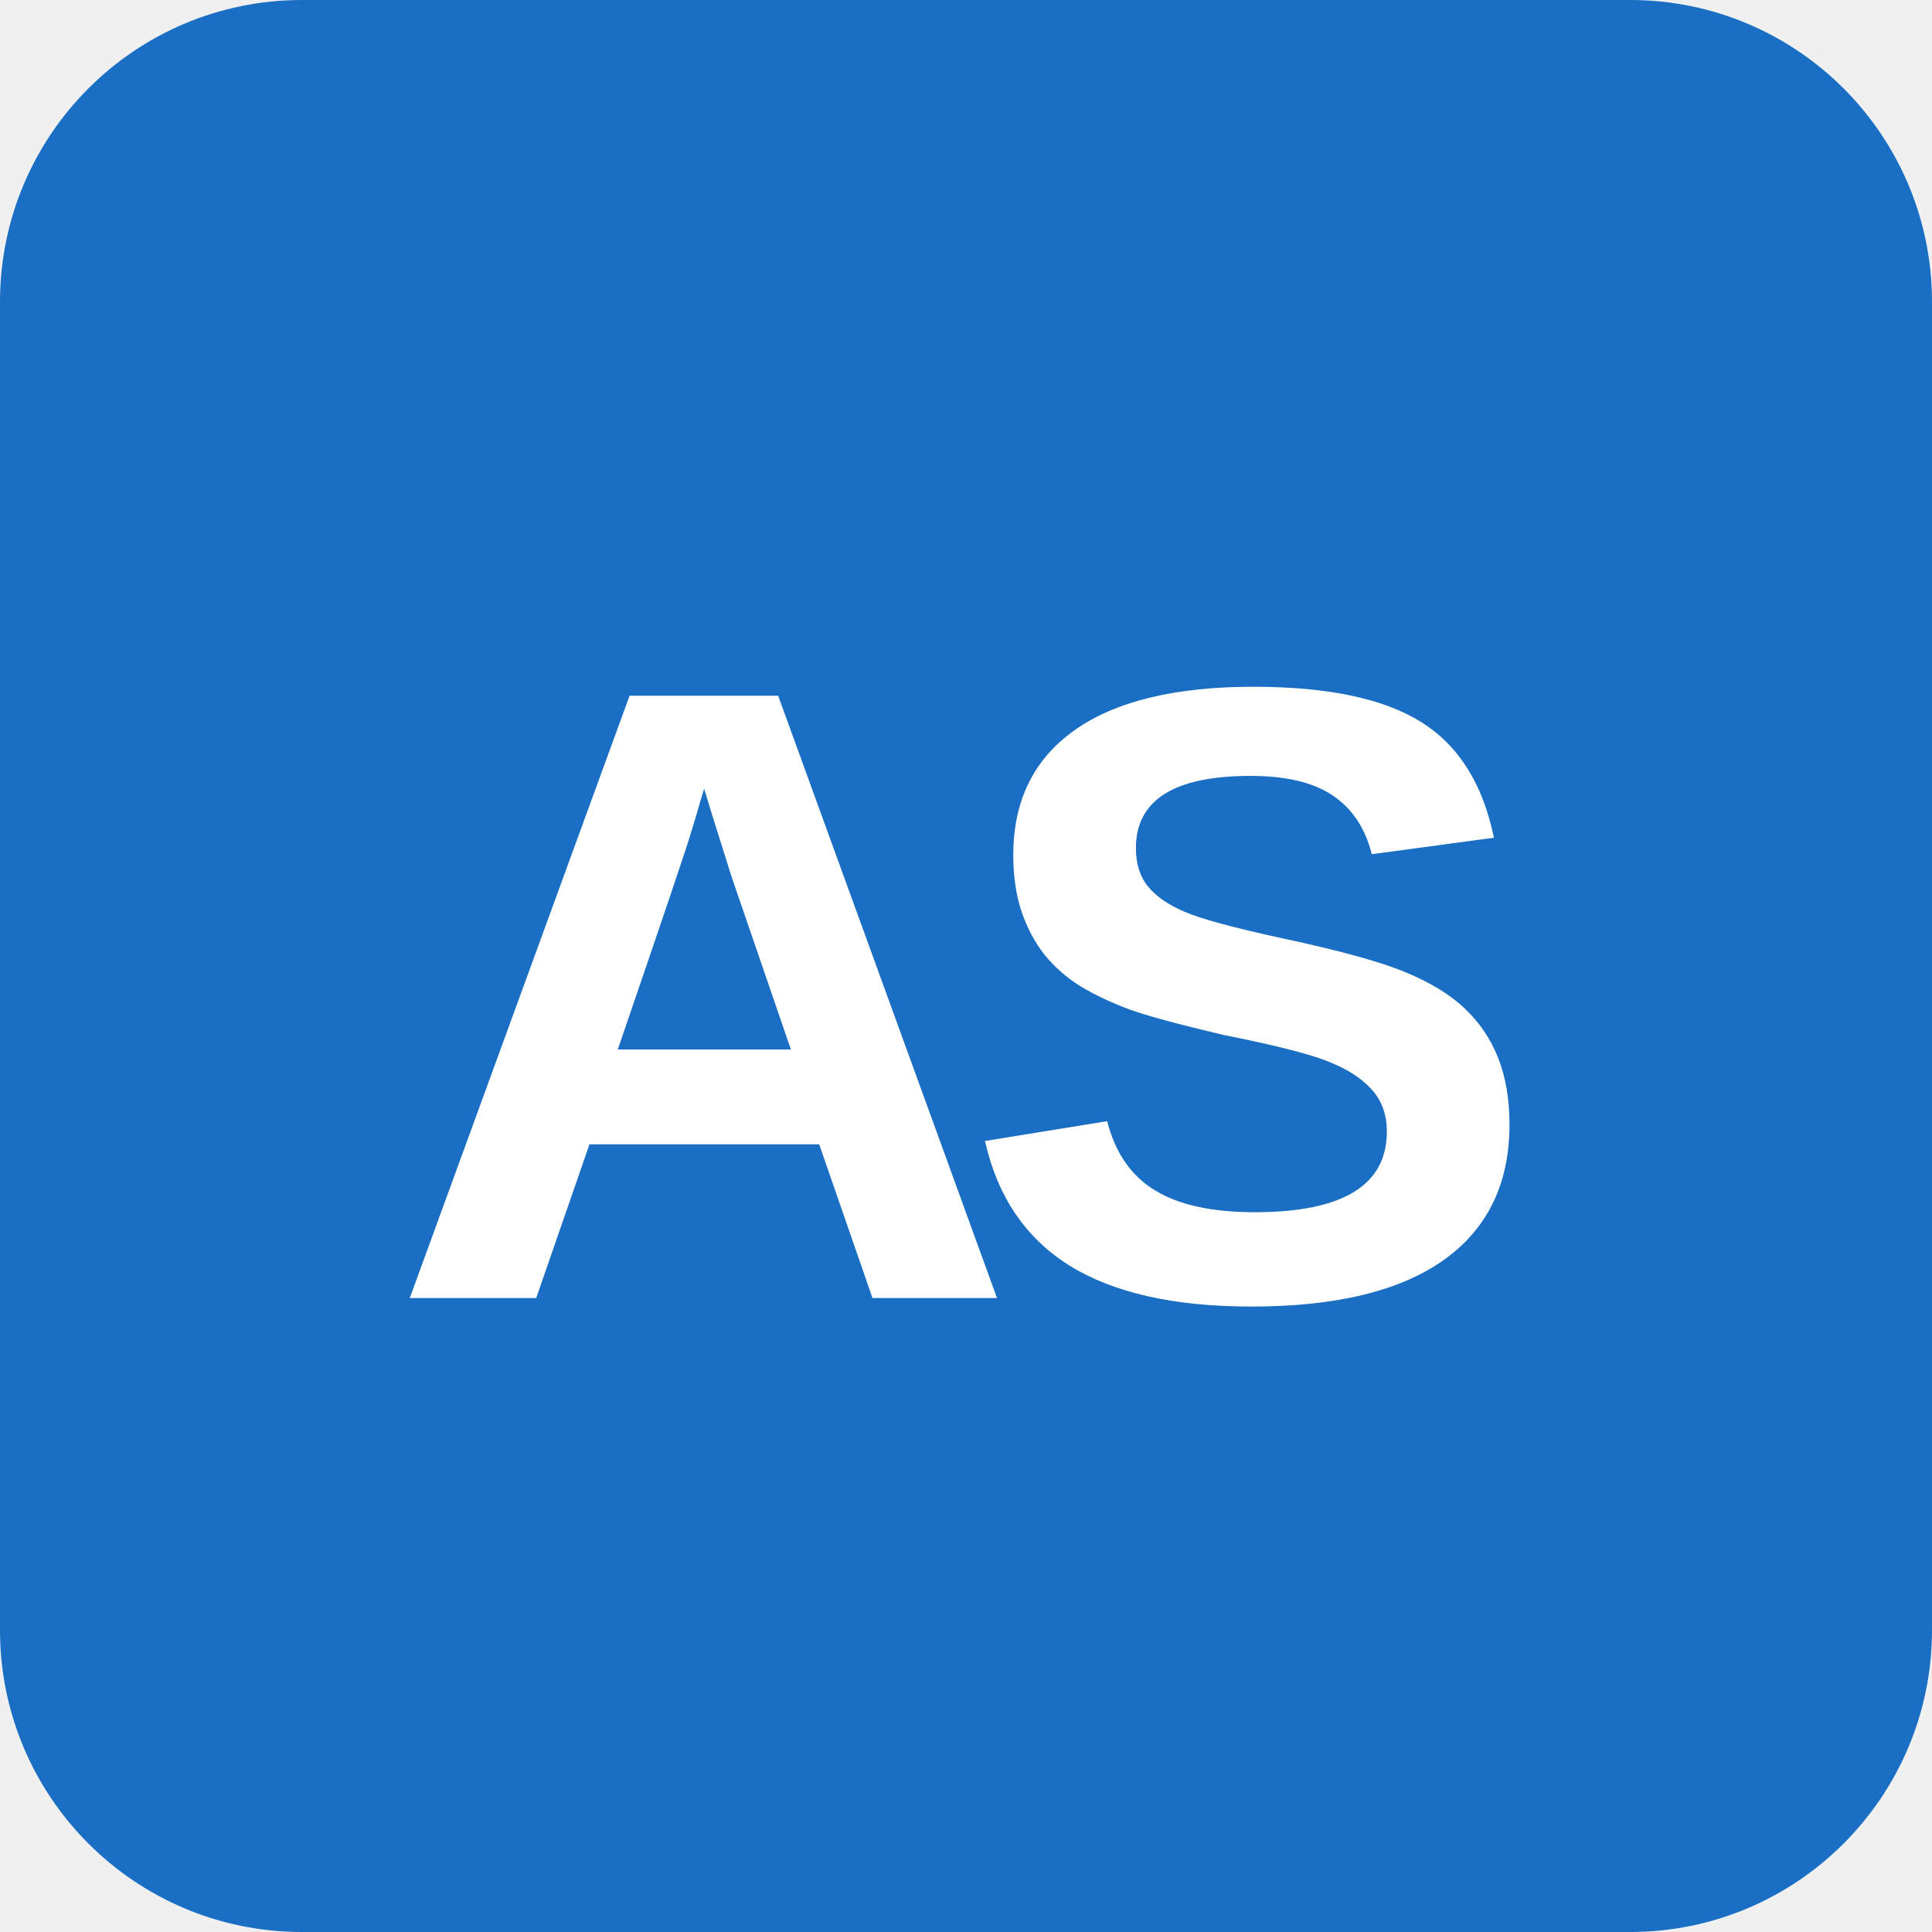
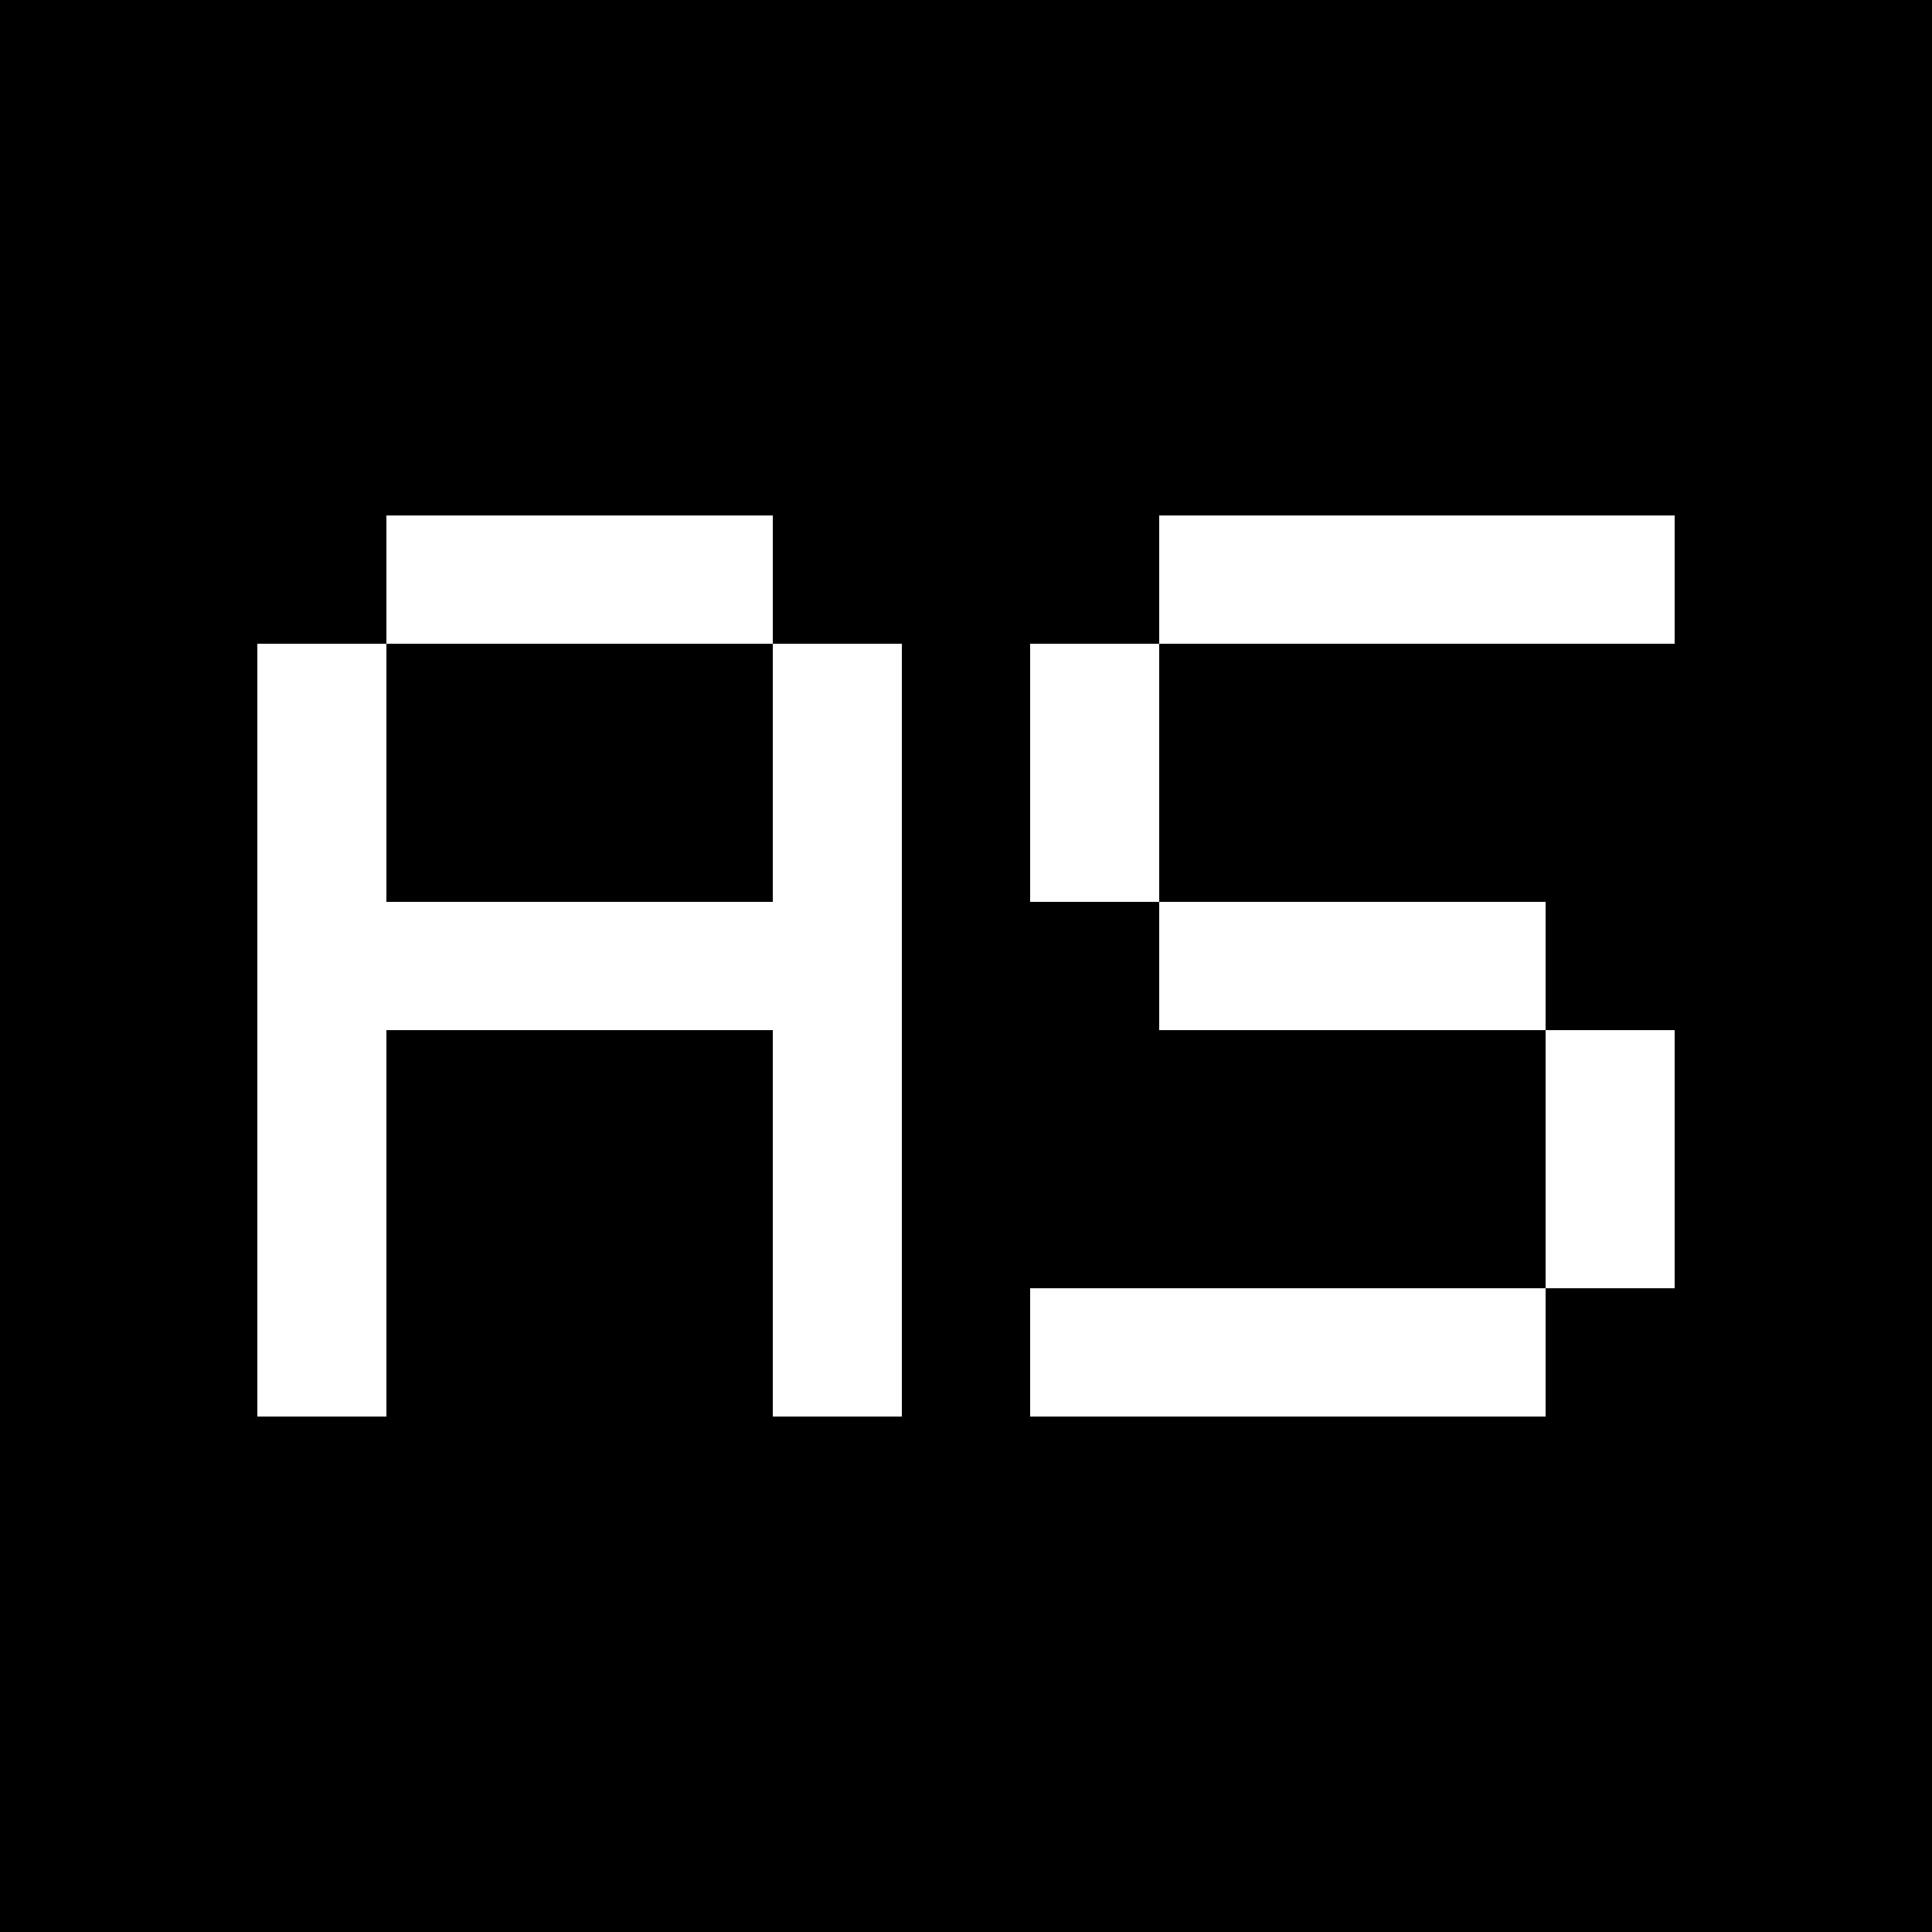
- <svg xmlns="http://www.w3.org/2000/svg" viewBox="0 0 64 64">
-   <rect width="64" height="64" rx="10" fill="#1a6fc4" />
-   <text x="32" y="43" fill="#fff" font-family="Arial,sans-serif" font-size="29" font-weight="700" letter-spacing="-2" text-anchor="middle">AS</text>
+ <svg xmlns="http://www.w3.org/2000/svg" viewBox="0 0 15 15" shape-rendering="crispEdges">
+   <rect width="15" height="15" fill="#000" />
+   <path fill="#fff" d="M3 4h3v1H3zM2 5h1v2H2zM6 5h1v2H6zM2 7h5v1H2zM2 8h1v3H2zM6 8h1v3H6zM9 4h4v1H9zM8 5h1v2H8zM9 7h3v1H9zM12 8h1v2h-1zM8 10h4v1H8z" />
</svg>
